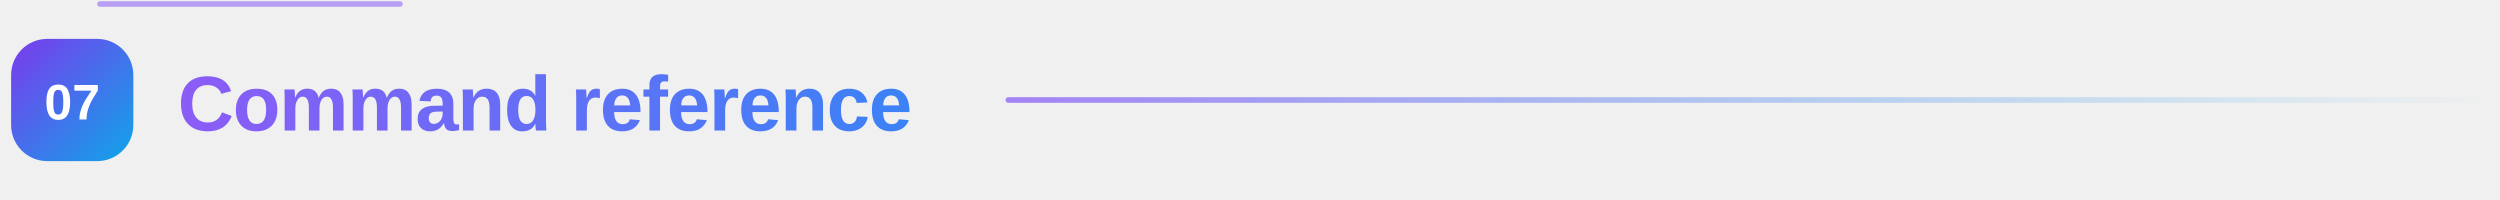
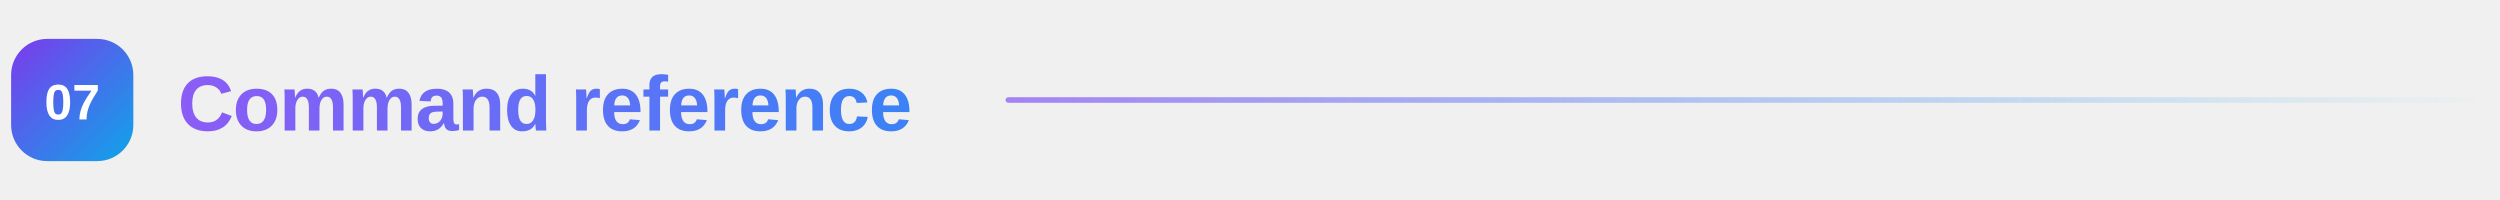
- <svg xmlns="http://www.w3.org/2000/svg" width="900" height="72" viewBox="0 0 900 72" role="img" aria-label="Command reference" data-readme-motion="subtle">
+ <svg xmlns="http://www.w3.org/2000/svg" width="900" height="72" viewBox="0 0 900 72" role="img" aria-label="Command reference">
  <defs>
    <linearGradient id="g" x1="0" y1="0" x2="1" y2="1">
      <stop offset="0" stop-color="#7c3aed" />
      <stop offset="1" stop-color="#0ea5e9" />
    </linearGradient>
    <linearGradient id="t" x1="0" y1="0" x2="1" y2="0">
      <stop offset="0" stop-color="#8b5cf6" />
      <stop offset="1" stop-color="#3b82f6" />
    </linearGradient>
    <linearGradient id="l" x1="0" y1="0" x2="1" y2="0">
      <stop offset="0" stop-color="#8b5cf6" stop-opacity="0.75" />
      <stop offset="1" stop-color="#0ea5e9" stop-opacity="0" />
    </linearGradient>
    <style>text { font-family: "Segoe UI", -apple-system, BlinkMacSystemFont, "Helvetica Neue", Arial, sans-serif; }</style>
  </defs>
  <rect x="4" y="14" width="44" height="44" rx="13" fill="url(#g)" />
  <text x="26" y="43" text-anchor="middle" style="font-size:18px;font-weight:800;fill:#ffffff">07</text>
  <text x="64" y="47" style="font-size:28px;font-weight:800;letter-spacing:-0.4px" fill="url(#t)">Command reference</text>
  <rect x="362" y="35" width="532" height="2" rx="1" fill="url(#l)" />
-   <style data-readme-builder-motion="1">
- @keyframes rb-accent {0%,100%{filter:brightness(1)}50%{filter:brightness(1.3)}}
- @keyframes rb-trace {from{stroke-dashoffset:900}to{stroke-dashoffset:0}}
- svg[data-readme-motion] .rb-motion-line{animation:rb-trace 2s ease-in-out 2;stroke-dasharray:108 900;stroke-dashoffset:0;opacity:.55}
- svg[data-readme-motion] &gt; path,svg[data-readme-motion] &gt; g:not(.rb-motion-layer){animation:rb-accent 2s ease-in-out 2}
- @media (prefers-reduced-motion:reduce){svg[data-readme-motion] .rb-motion-line,svg[data-readme-motion] &gt; path,svg[data-readme-motion] &gt; g:not(.rb-motion-layer){animation:none!important;filter:none!important}}
- </style>
-   <g class="rb-motion-layer" aria-hidden="true" pointer-events="none">
-     <path class="rb-motion-line" d="M36 1.44h828" fill="none" stroke="#8b5cf6" stroke-width="2" stroke-linecap="round" />
-   </g>
</svg>
